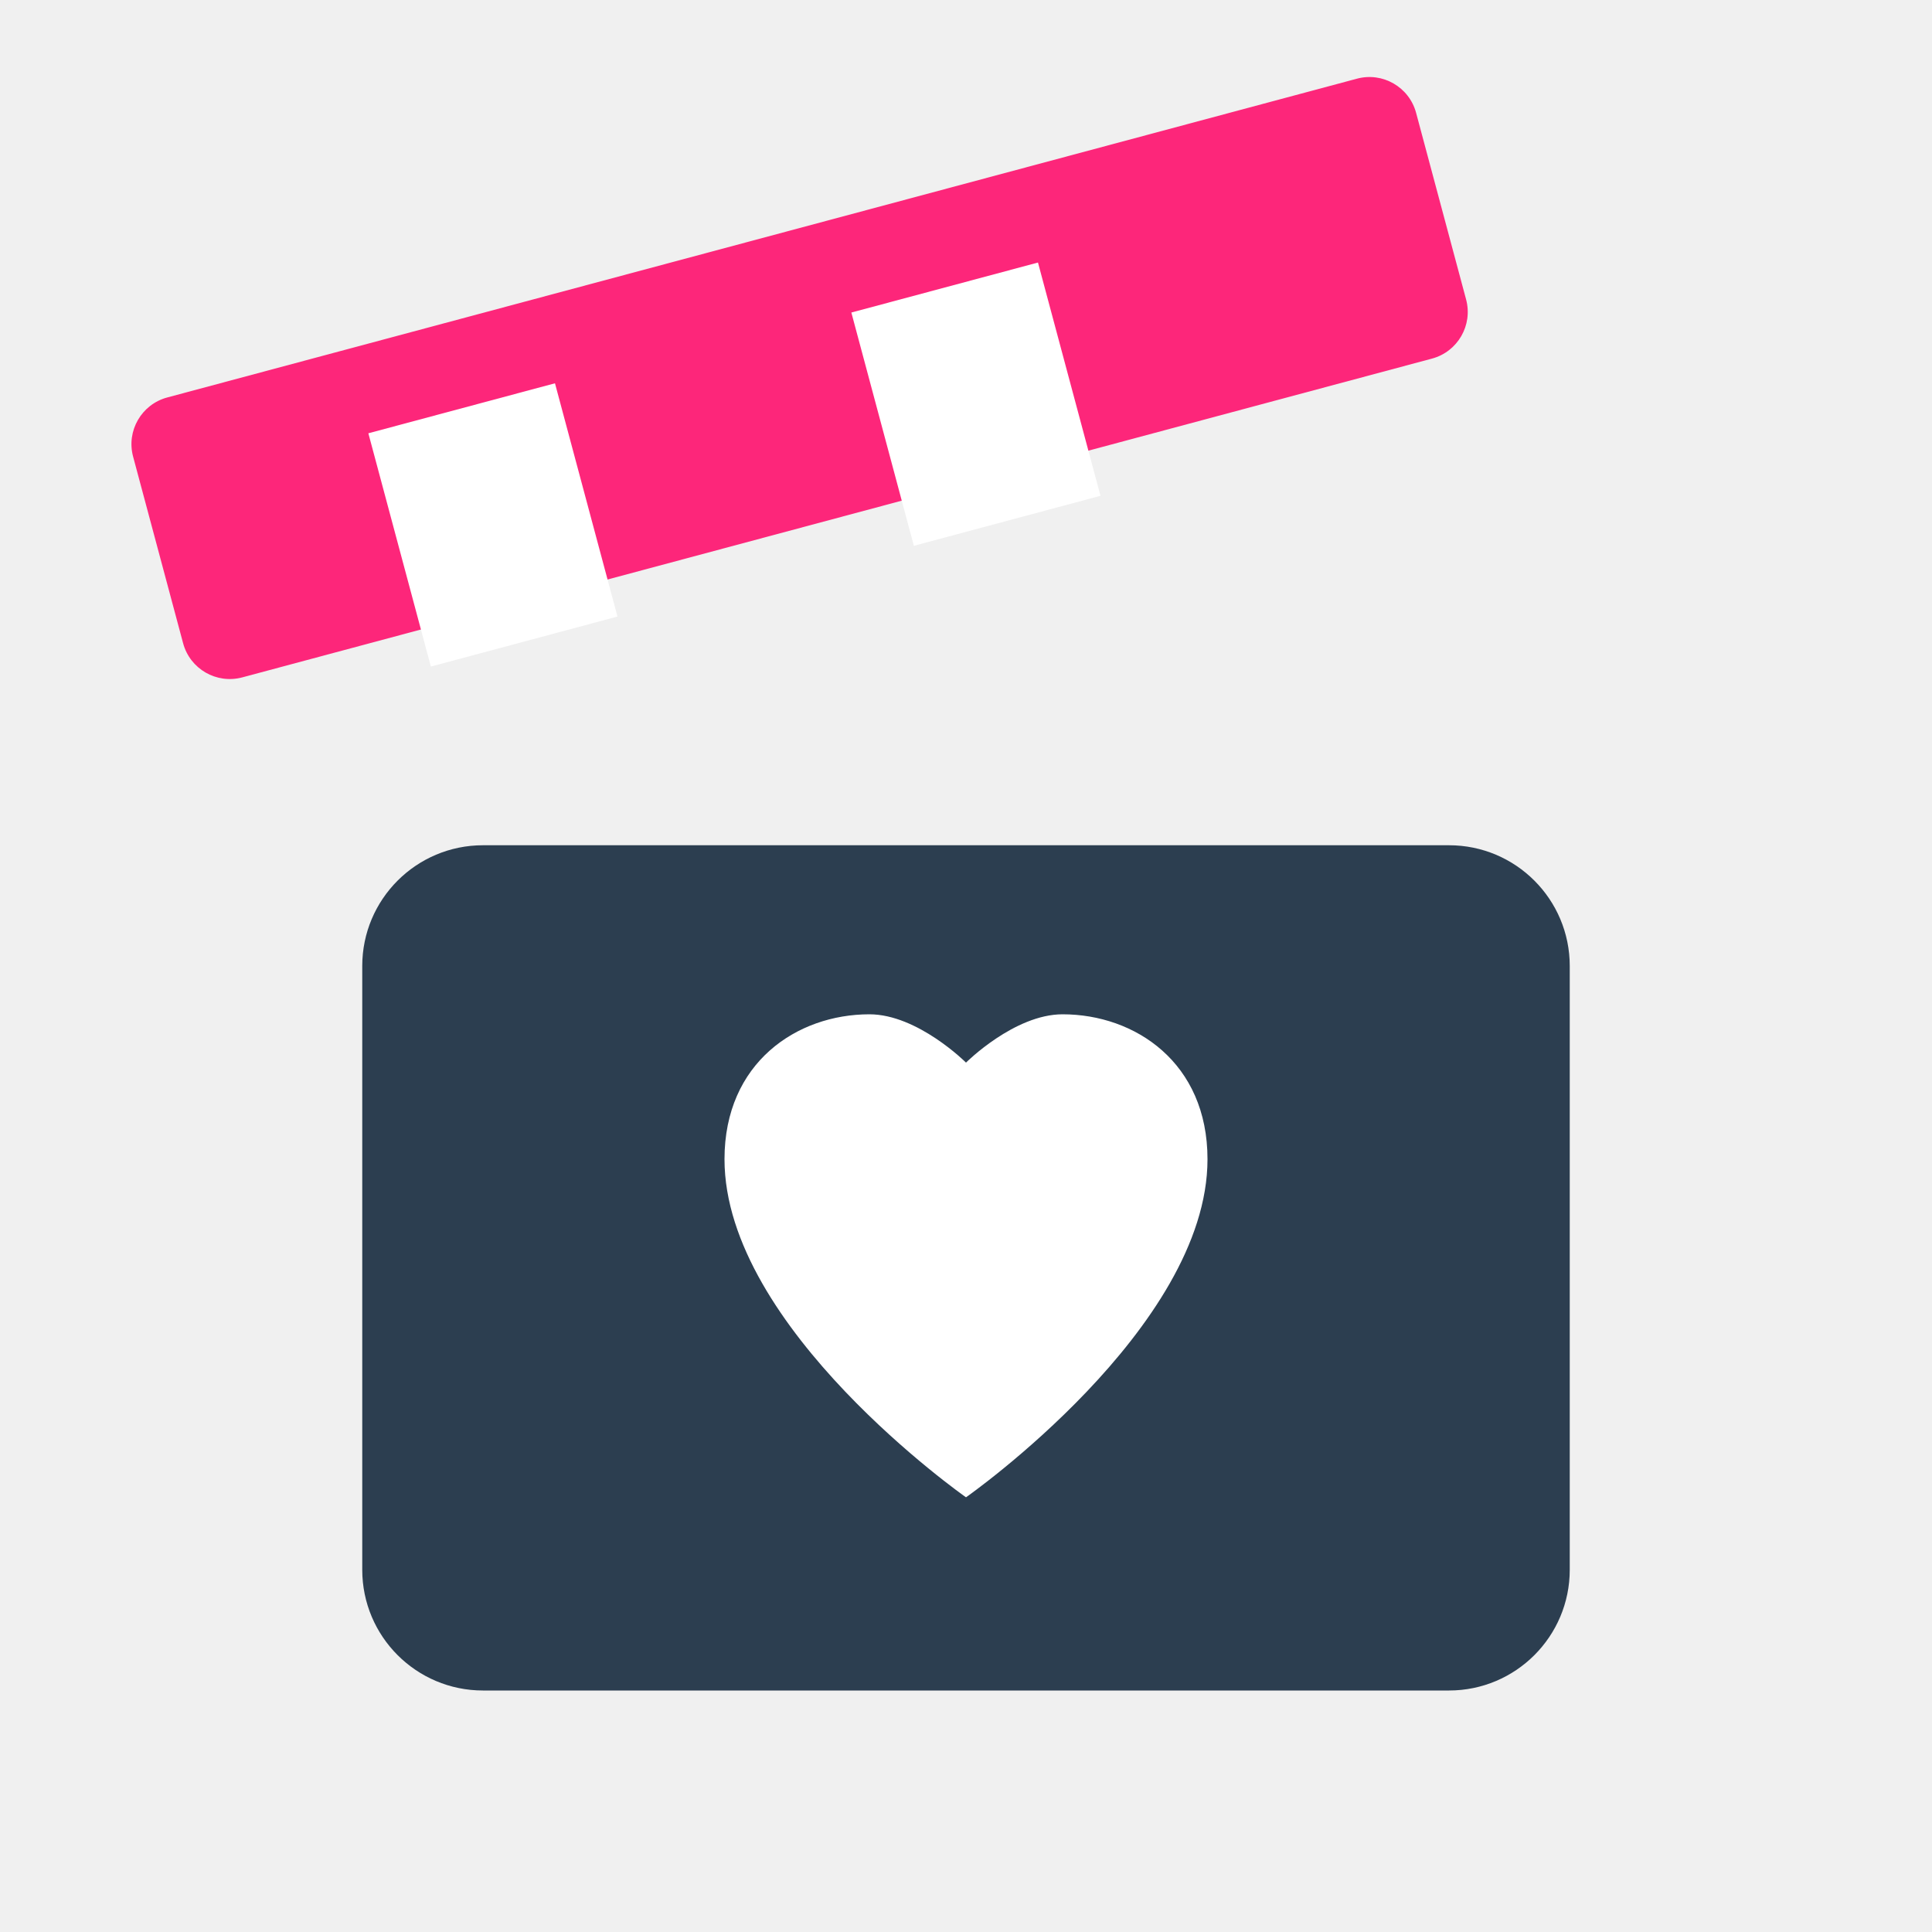
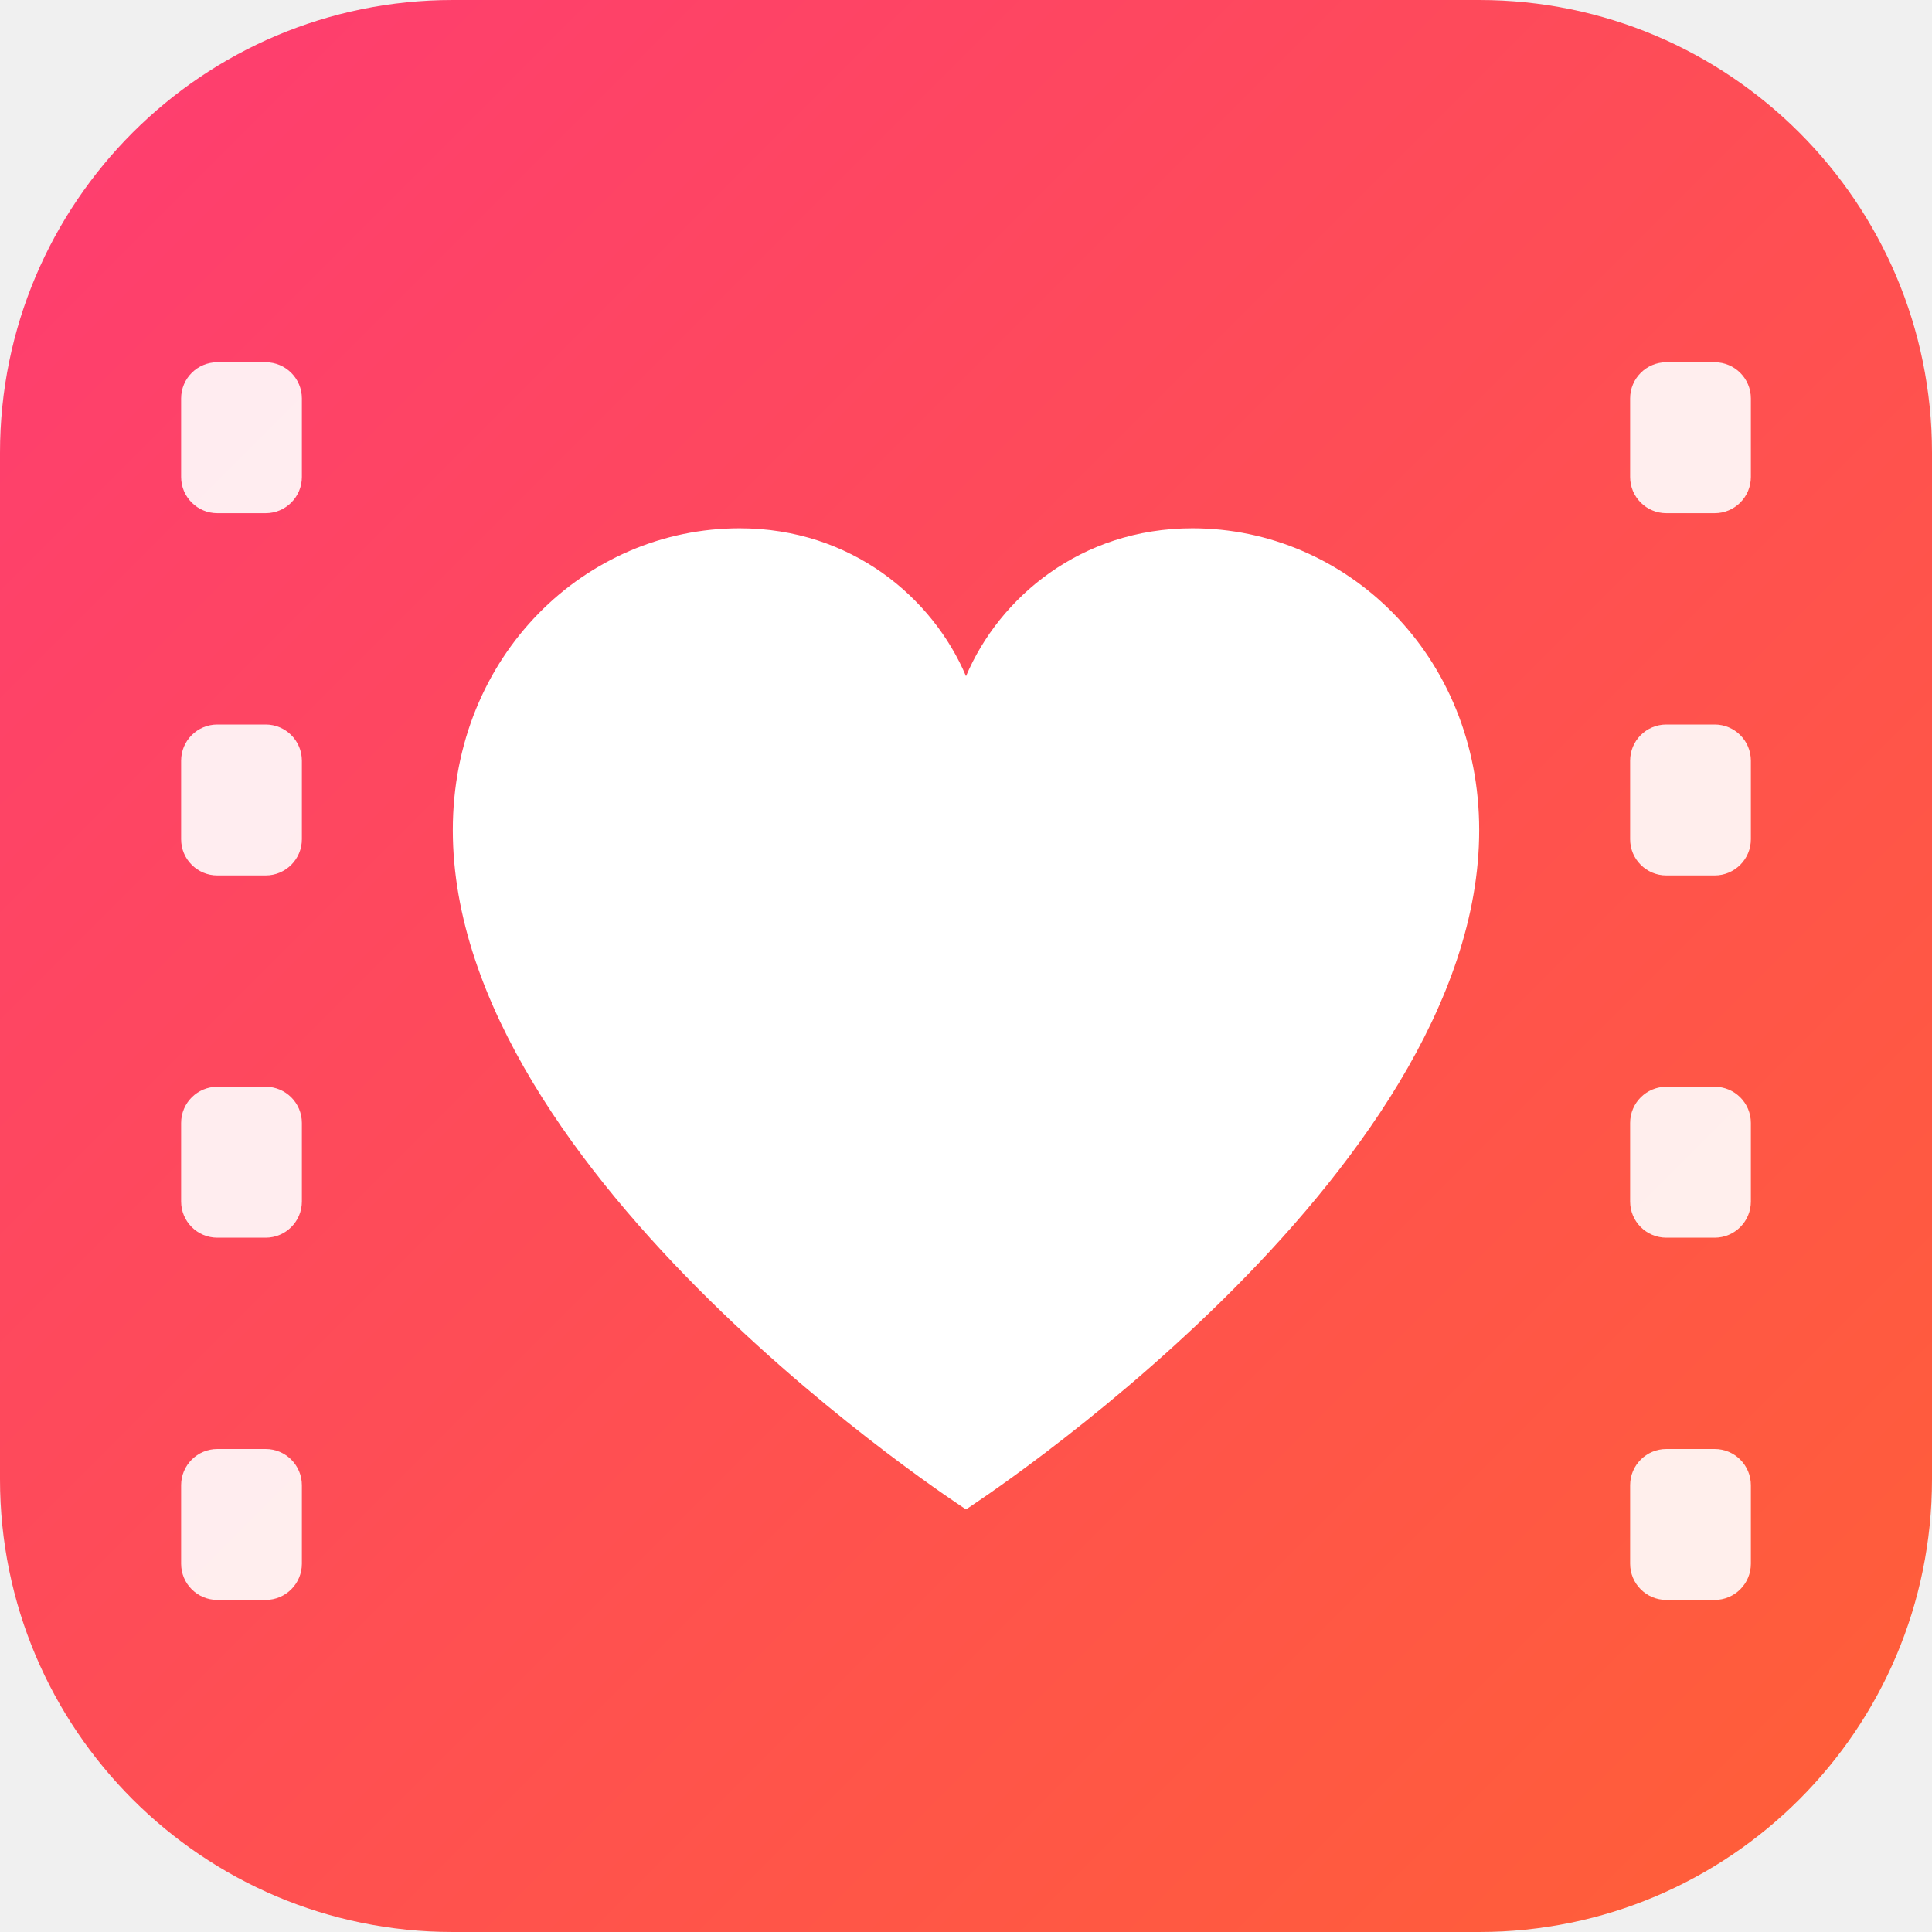
- <svg xmlns="http://www.w3.org/2000/svg" width="64" height="64" viewBox="0 0 80 80">
-   <g transform="translate(10, 10)">
-     <rect x="5" y="25" width="50" height="35" rx="5" fill="#2c3e50" />
-     <rect x="0" y="5" width="55" height="12" rx="2" fill="#fd267a" transform="rotate(-15 5 25)" />
-     <rect x="10" y="6" width="8" height="10" fill="white" transform="rotate(-15 15 25)" />
-     <rect x="30" y="1" width="8" height="10" fill="white" transform="rotate(-15 35 20)" />
-     <path d="M30,52 C30,52 40,45 40,38 C40,34 37,32 34,32 C32,32 30,34 30,34 C30,34 28,32 26,32 C23,32 20,34 20,38 C20,45 30,52 30,52 Z" fill="white" />
+ <svg xmlns="http://www.w3.org/2000/svg" width="64" height="64" viewBox="0 0 64 64">
+   <defs>
+     <linearGradient id="ft" x1="0" y1="0" x2="64" y2="64" gradientUnits="userSpaceOnUse">
+       <stop offset="0" stop-color="#FE3C72" />
+       <stop offset="1" stop-color="#FF6036" />
+     </linearGradient>
+   </defs>
+   <rect x="0" y="0" width="64" height="64" rx="15" fill="url(#ft)" />
+   <g fill="#ffffff" opacity="0.9">
+     <rect x="6" y="12" width="4" height="5" rx="1.2" />
+     <rect x="6" y="24" width="4" height="5" rx="1.2" />
+     <rect x="6" y="36" width="4" height="5" rx="1.2" />
+     <rect x="6" y="48" width="4" height="5" rx="1.2" />
+     <rect x="54" y="12" width="4" height="5" rx="1.2" />
+     <rect x="54" y="24" width="4" height="5" rx="1.2" />
+     <rect x="54" y="36" width="4" height="5" rx="1.2" />
+     <rect x="54" y="48" width="4" height="5" rx="1.2" />
  </g>
+   <path d="M32 50 C32 50 15 39 15 27.5 C15 21.7 19.4 17.5 24.5 17.5 C28.2 17.5 30.9 19.8 32 22.4 C33.1 19.8 35.8 17.5 39.5 17.5 C44.6 17.5 49 21.7 49 27.5 C49 39 32 50 32 50 Z" fill="#ffffff" />
</svg>
